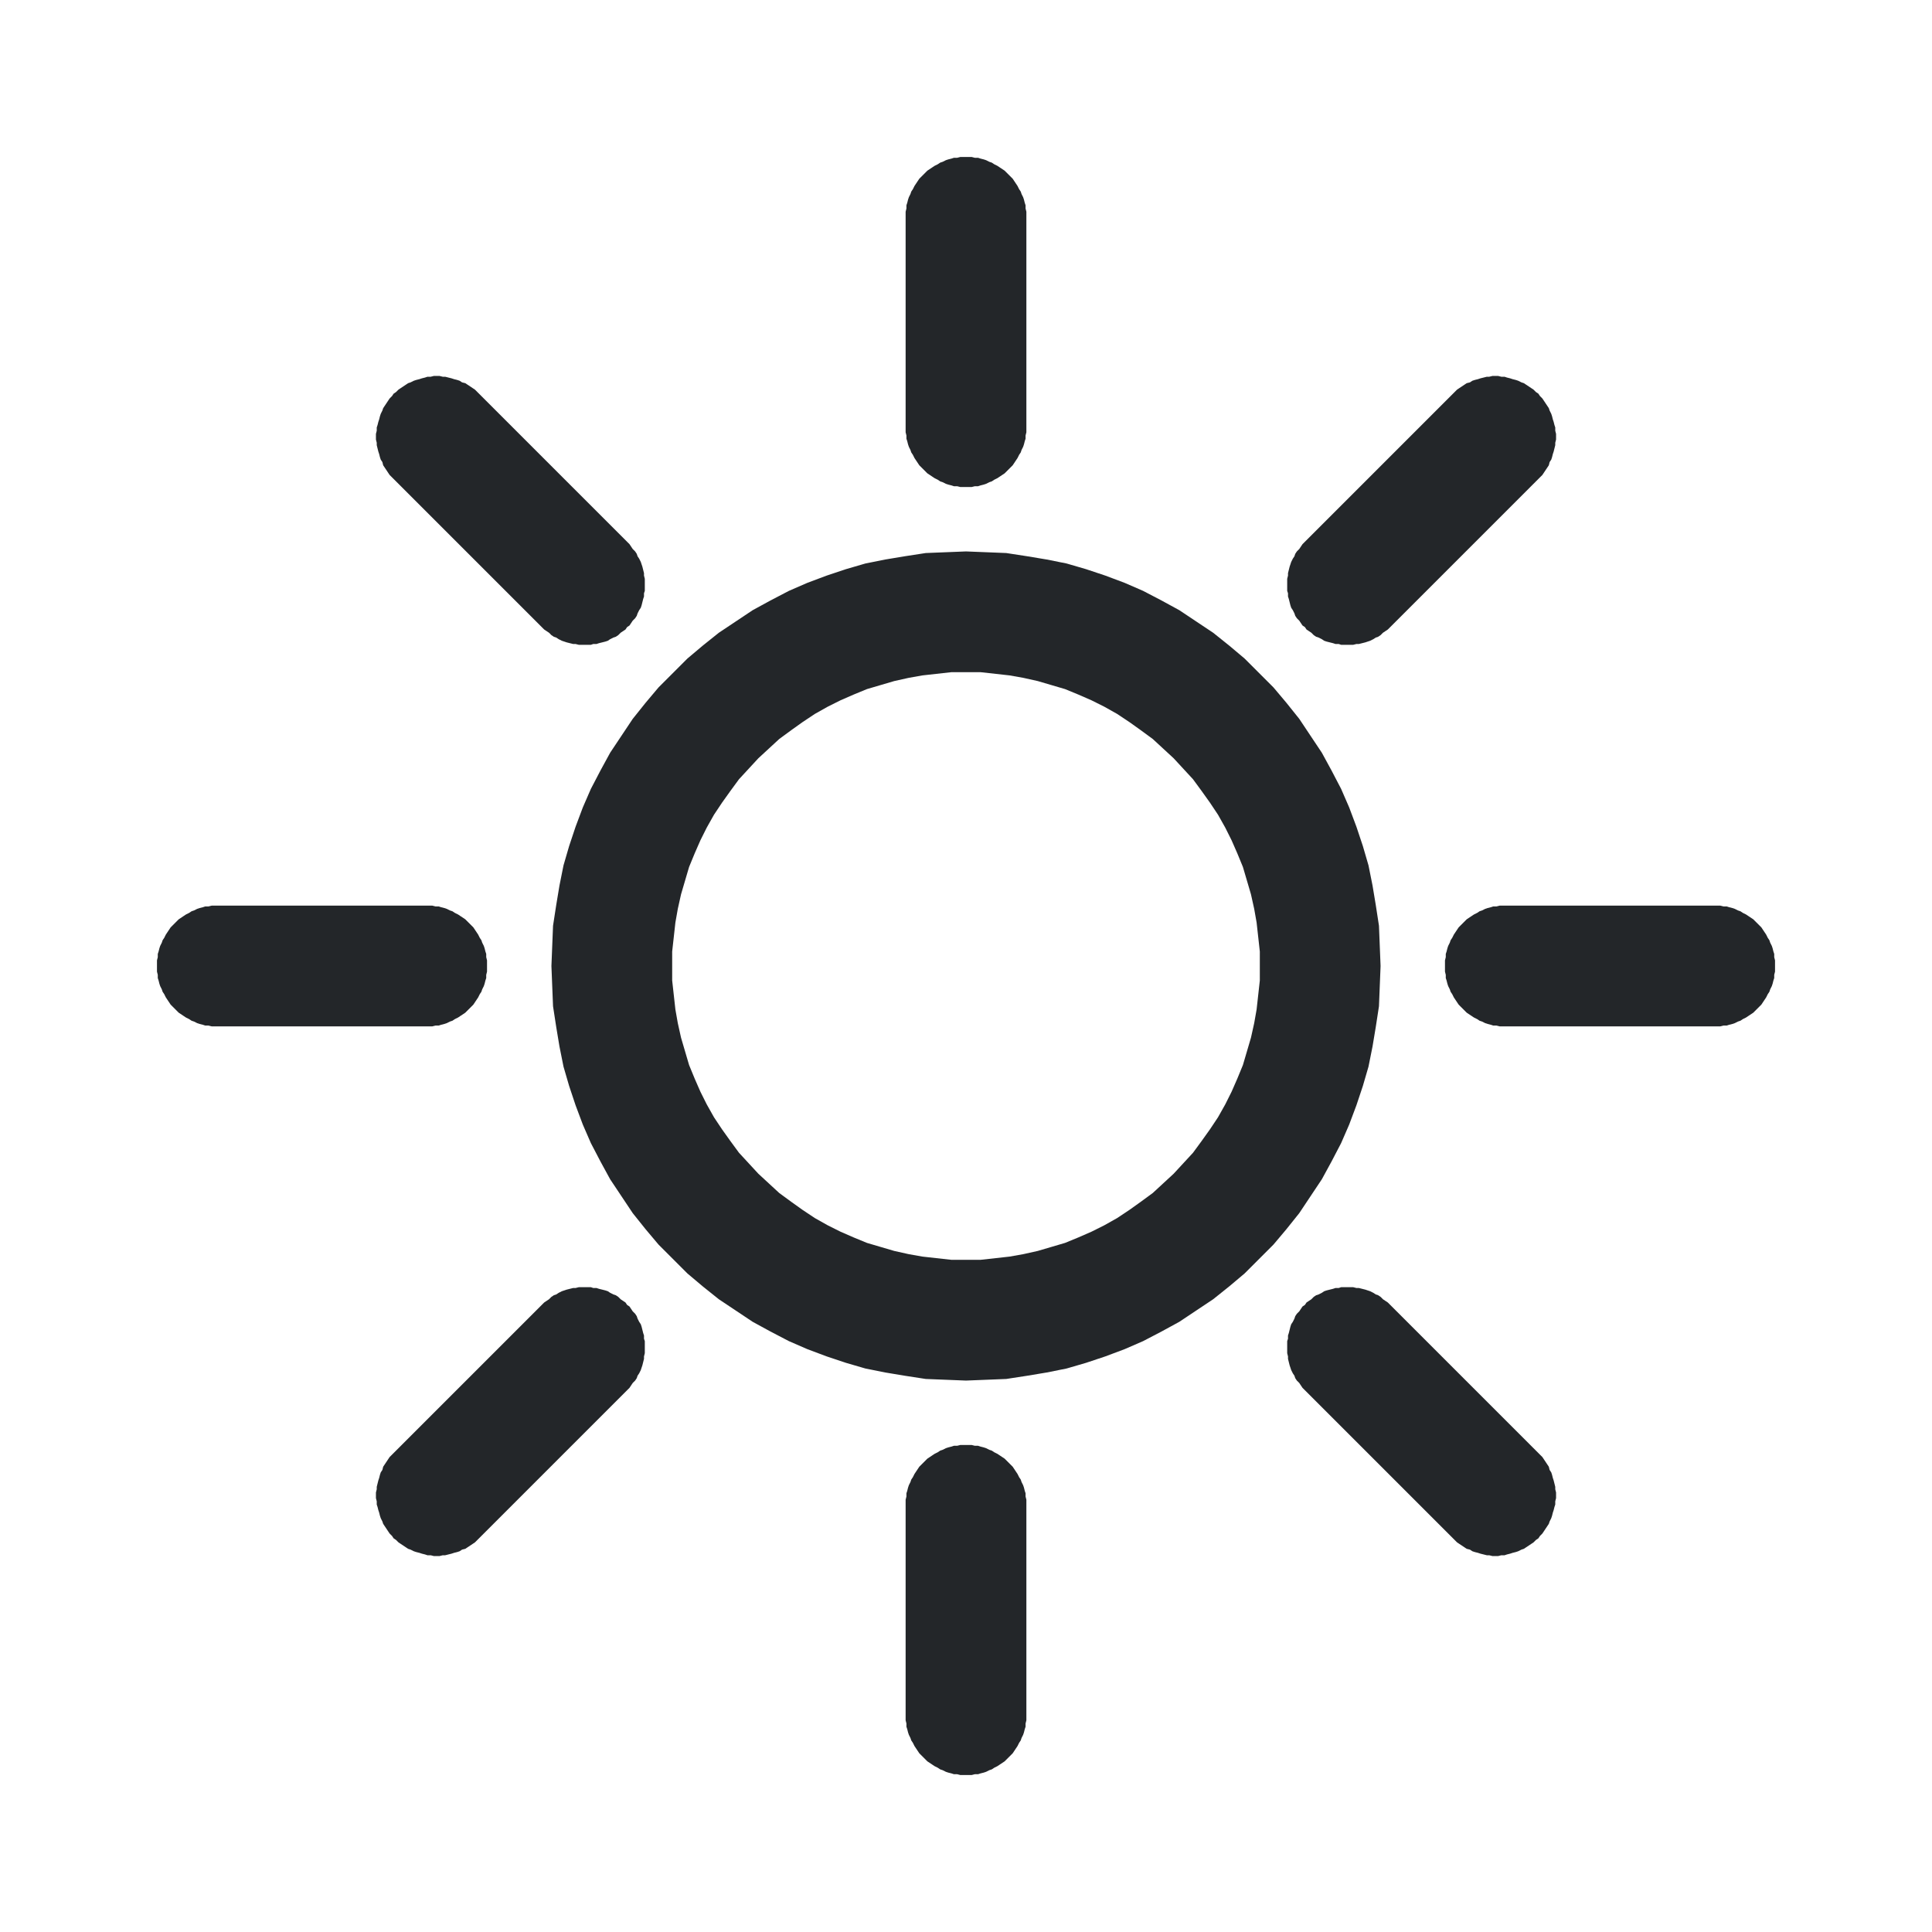
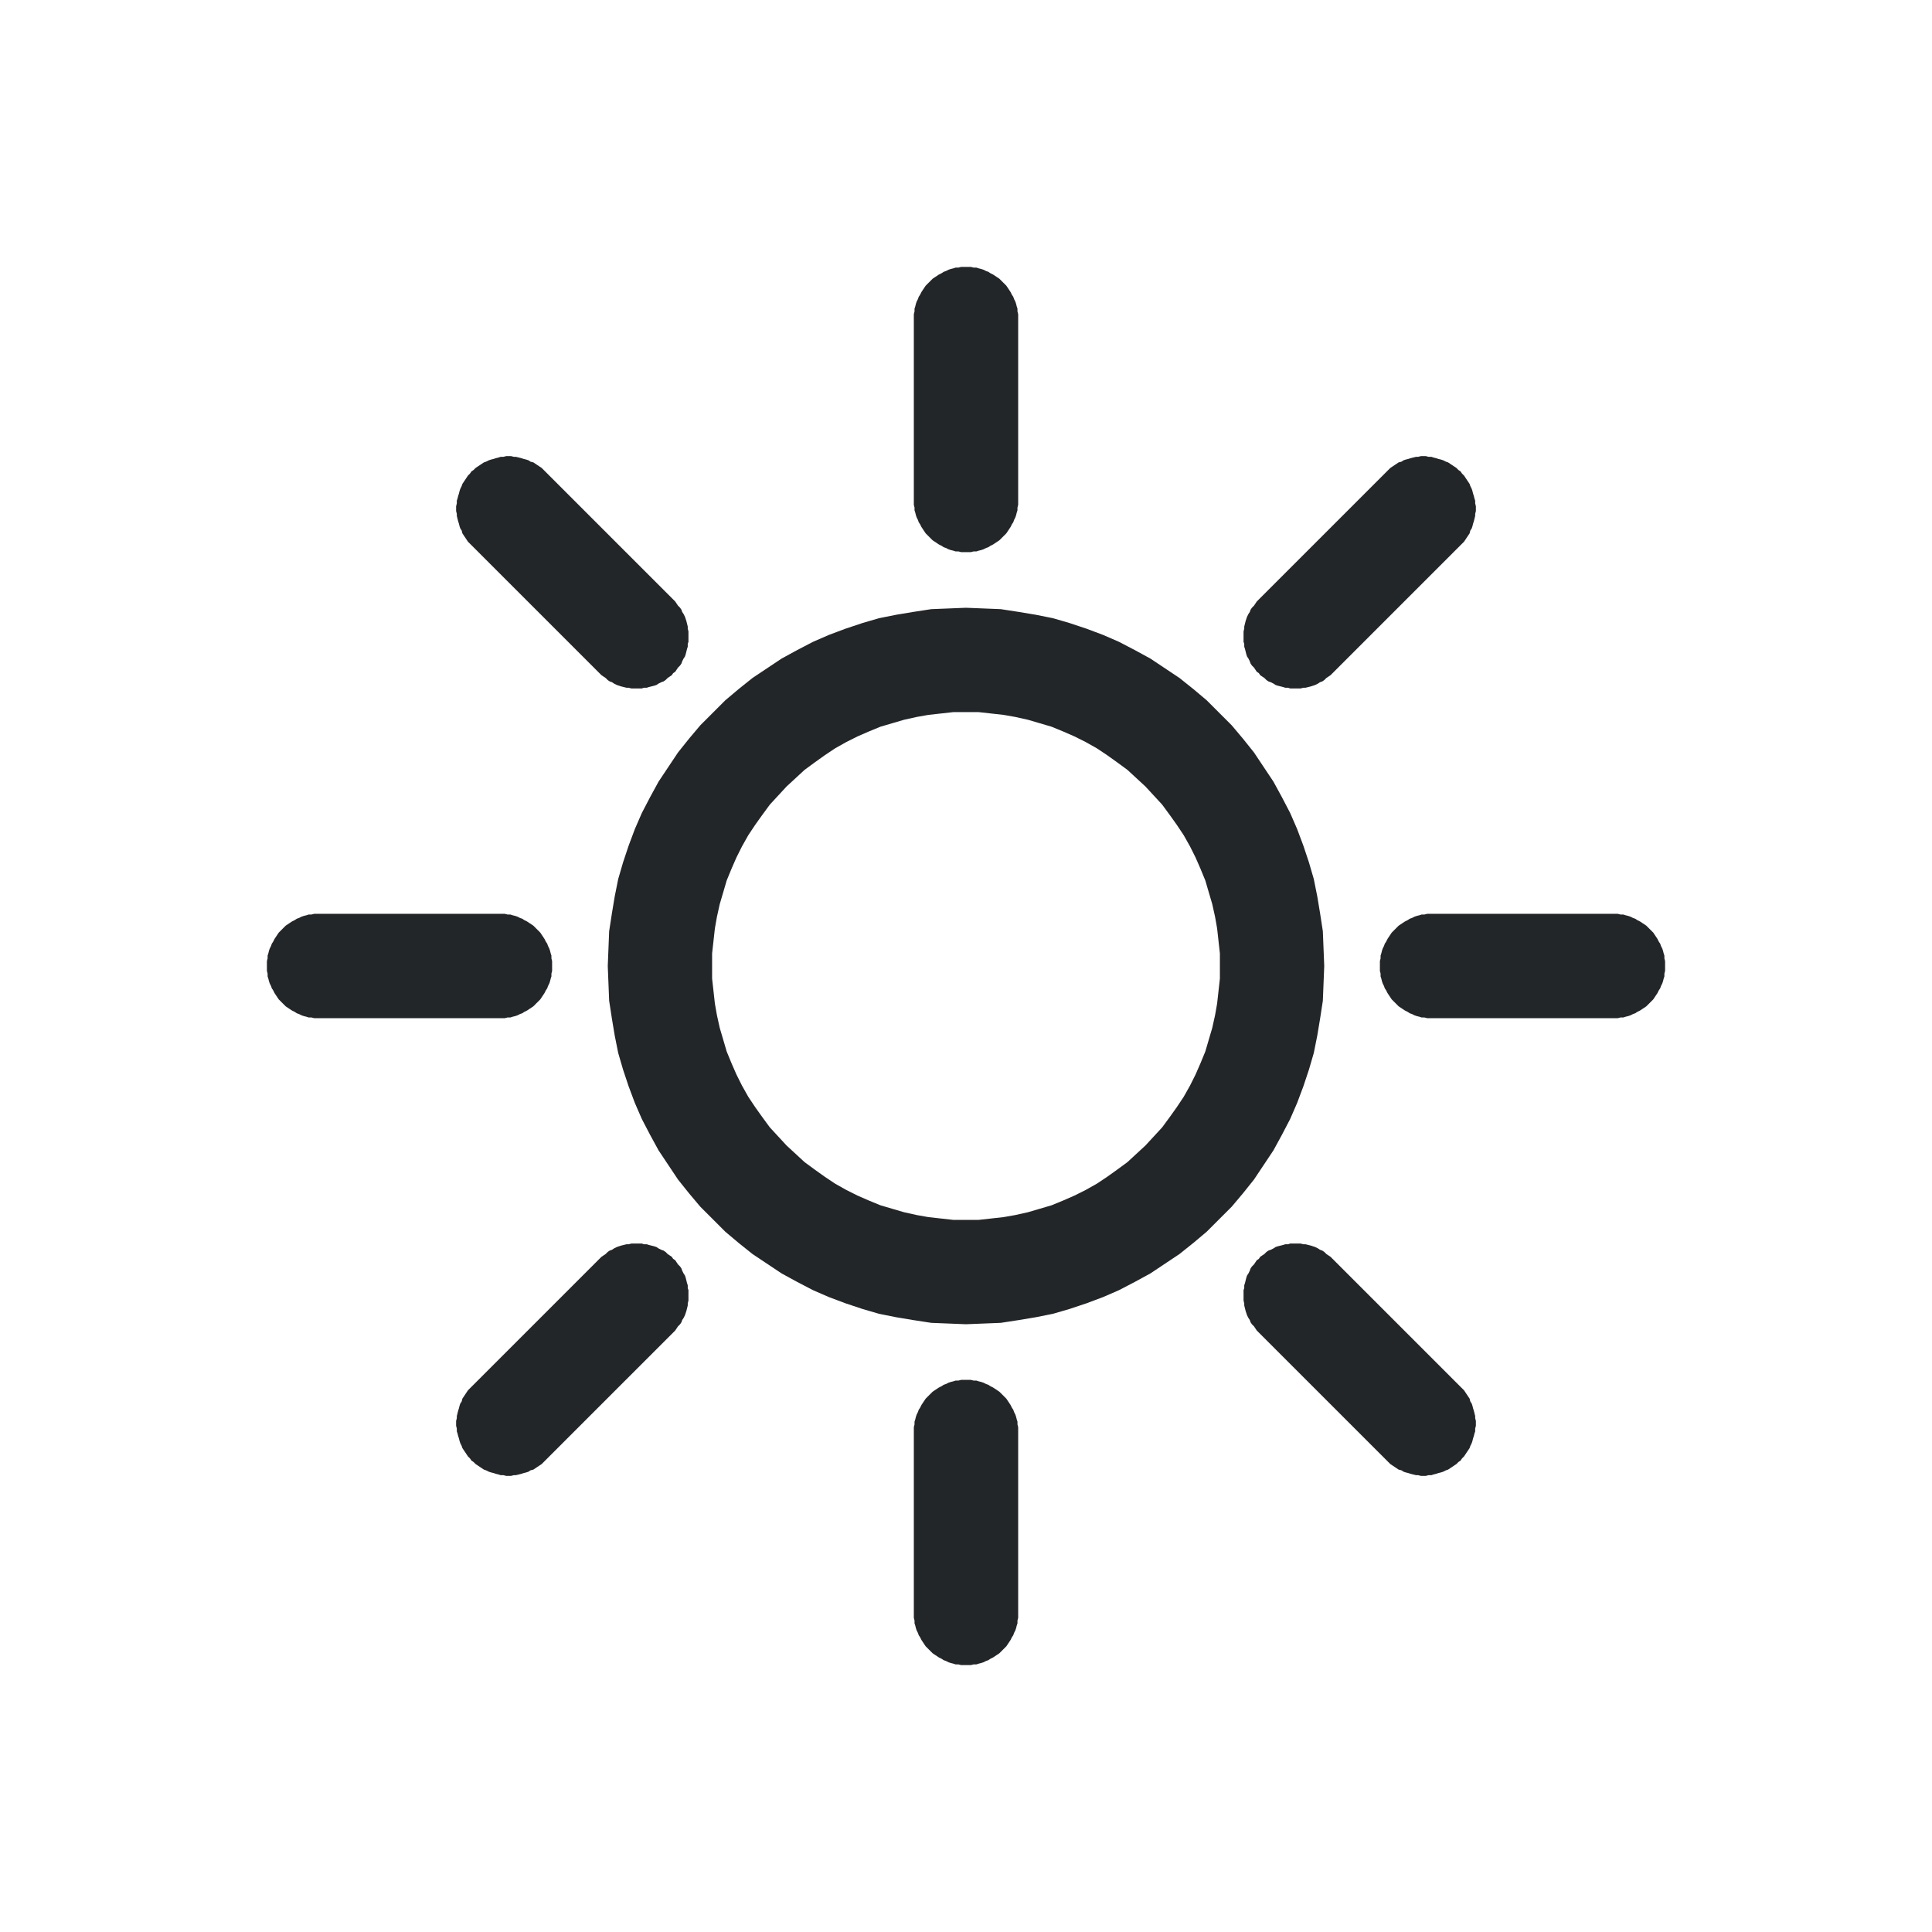
- <svg xmlns="http://www.w3.org/2000/svg" width="24" height="24" viewBox="0 0 24 24">
+ <svg xmlns="http://www.w3.org/2000/svg" width="22" height="22" viewBox="0 0 22 22">
  <defs>
    <style type="text/css" id="current-color-scheme">.ColorScheme-Text { color:#232629; }</style>
  </defs>
-   <path class="ColorScheme-Text" fill="currentColor" fill-rule="evenodd" d="M12.74 2.59L12.74 2.55L12.73 2.52L12.72 2.48L12.71 2.45L12.69 2.41L12.68 2.38L12.66 2.35L12.64 2.31L12.62 2.28L12.60 2.25L12.58 2.22L12.56 2.20L12.53 2.17L12.50 2.14L12.48 2.12L12.45 2.10L12.42 2.08L12.39 2.06L12.35 2.04L12.32 2.02L12.29 2.01L12.25 1.99L12.22 1.98L12.18 1.97L12.15 1.96L12.11 1.96L12.07 1.95L12.04 1.95L12.00 1.95L11.96 1.95L11.93 1.95L11.89 1.96L11.85 1.96L11.82 1.97L11.78 1.98L11.75 1.99L11.71 2.01L11.68 2.02L11.65 2.04L11.61 2.06L11.58 2.08L11.55 2.10L11.52 2.12L11.50 2.14L11.47 2.17L11.44 2.20L11.42 2.22L11.40 2.25L11.38 2.28L11.36 2.31L11.34 2.35L11.32 2.38L11.31 2.41L11.29 2.45L11.28 2.48L11.27 2.52L11.26 2.55L11.26 2.59L11.25 2.63L11.25 2.66L11.25 2.70L11.25 5.30L11.25 5.34L11.25 5.37L11.26 5.41L11.26 5.45L11.27 5.48L11.28 5.52L11.29 5.55L11.31 5.59L11.32 5.62L11.34 5.65L11.36 5.69L11.38 5.72L11.40 5.75L11.42 5.78L11.44 5.80L11.47 5.83L11.50 5.86L11.52 5.88L11.55 5.90L11.58 5.92L11.61 5.94L11.65 5.96L11.68 5.98L11.71 5.99L11.75 6.01L11.78 6.02L11.82 6.03L11.85 6.04L11.89 6.04L11.93 6.05L11.96 6.05L12.00 6.05L12.04 6.05L12.07 6.05L12.11 6.04L12.15 6.04L12.18 6.03L12.22 6.02L12.25 6.01L12.29 5.99L12.32 5.98L12.35 5.96L12.39 5.94L12.42 5.92L12.45 5.90L12.48 5.88L12.50 5.86L12.53 5.83L12.56 5.80L12.58 5.78L12.60 5.75L12.62 5.72L12.64 5.69L12.66 5.65L12.68 5.62L12.69 5.59L12.71 5.55L12.72 5.52L12.73 5.48L12.74 5.45L12.74 5.41L12.75 5.37L12.75 5.34L12.75 5.30L12.75 2.70L12.75 2.66L12.75 2.63ZM19.18 5.87L19.20 5.84L19.22 5.81L19.24 5.78L19.25 5.74L19.27 5.71L19.28 5.68L19.29 5.64L19.30 5.61L19.31 5.57L19.32 5.53L19.32 5.50L19.33 5.46L19.33 5.42L19.33 5.39L19.32 5.35L19.32 5.31L19.31 5.28L19.30 5.24L19.29 5.21L19.28 5.17L19.27 5.14L19.25 5.10L19.24 5.07L19.22 5.04L19.20 5.01L19.18 4.98L19.16 4.95L19.13 4.92L19.11 4.89L19.08 4.87L19.05 4.84L19.02 4.82L18.99 4.80L18.96 4.78L18.93 4.76L18.90 4.75L18.86 4.73L18.83 4.72L18.79 4.71L18.76 4.70L18.72 4.69L18.69 4.68L18.65 4.68L18.61 4.67L18.58 4.67L18.54 4.67L18.50 4.68L18.47 4.68L18.43 4.69L18.39 4.70L18.36 4.71L18.32 4.72L18.29 4.73L18.26 4.75L18.22 4.76L18.19 4.78L18.16 4.80L18.13 4.82L18.10 4.84L18.07 4.87L18.05 4.89L16.21 6.73L16.18 6.76L16.16 6.79L16.14 6.82L16.11 6.85L16.09 6.88L16.08 6.91L16.06 6.94L16.04 6.98L16.03 7.01L16.02 7.04L16.01 7.08L16.00 7.12L16.00 7.15L15.99 7.19L15.99 7.23L15.99 7.26L15.99 7.30L15.99 7.34L16.00 7.37L16.00 7.41L16.01 7.44L16.02 7.48L16.03 7.52L16.04 7.55L16.06 7.58L16.08 7.62L16.09 7.65L16.11 7.68L16.14 7.71L16.16 7.74L16.18 7.77L16.21 7.79L16.23 7.82L16.26 7.84L16.29 7.86L16.32 7.89L16.35 7.91L16.38 7.92L16.42 7.94L16.45 7.96L16.48 7.97L16.52 7.98L16.56 7.99L16.59 8.00L16.63 8.00L16.66 8.01L16.70 8.01L16.74 8.01L16.77 8.01L16.81 8.01L16.85 8.00L16.88 8.00L16.92 7.99L16.96 7.98L16.99 7.97L17.02 7.96L17.06 7.94L17.09 7.92L17.12 7.91L17.15 7.89L17.18 7.86L17.21 7.84L17.24 7.82L17.27 7.79L19.11 5.95L19.13 5.93L19.16 5.90ZM5.87 4.82L5.84 4.80L5.81 4.78L5.78 4.76L5.74 4.75L5.71 4.73L5.68 4.72L5.64 4.71L5.61 4.70L5.57 4.69L5.53 4.68L5.50 4.68L5.46 4.67L5.42 4.67L5.39 4.67L5.35 4.68L5.31 4.68L5.28 4.69L5.24 4.70L5.21 4.71L5.17 4.72L5.14 4.73L5.10 4.75L5.07 4.76L5.04 4.78L5.01 4.80L4.98 4.82L4.95 4.84L4.92 4.87L4.89 4.89L4.87 4.92L4.84 4.95L4.82 4.98L4.80 5.01L4.78 5.04L4.76 5.07L4.75 5.10L4.73 5.14L4.72 5.17L4.71 5.21L4.70 5.24L4.69 5.28L4.68 5.31L4.68 5.35L4.67 5.39L4.67 5.42L4.67 5.46L4.68 5.50L4.68 5.53L4.69 5.57L4.70 5.61L4.71 5.64L4.72 5.68L4.73 5.71L4.75 5.74L4.76 5.78L4.78 5.81L4.80 5.84L4.82 5.87L4.84 5.90L4.87 5.93L4.89 5.95L6.73 7.79L6.76 7.82L6.79 7.84L6.82 7.86L6.85 7.89L6.88 7.91L6.91 7.92L6.94 7.94L6.98 7.96L7.01 7.97L7.04 7.98L7.08 7.99L7.12 8.00L7.15 8.00L7.19 8.01L7.23 8.01L7.26 8.01L7.30 8.01L7.34 8.01L7.37 8.00L7.41 8.00L7.44 7.99L7.48 7.98L7.52 7.97L7.55 7.96L7.58 7.94L7.62 7.92L7.65 7.91L7.68 7.89L7.71 7.86L7.74 7.84L7.77 7.82L7.79 7.79L7.82 7.77L7.84 7.74L7.86 7.71L7.89 7.68L7.91 7.65L7.92 7.62L7.94 7.58L7.96 7.55L7.97 7.52L7.98 7.48L7.99 7.44L8.00 7.41L8.00 7.37L8.01 7.34L8.01 7.30L8.01 7.26L8.01 7.23L8.01 7.19L8.00 7.15L8.00 7.12L7.99 7.08L7.98 7.04L7.97 7.01L7.96 6.98L7.94 6.94L7.92 6.91L7.91 6.88L7.89 6.85L7.86 6.82L7.84 6.79L7.82 6.76L7.79 6.73L5.95 4.89L5.93 4.87L5.90 4.84ZM2.59 11.26L2.55 11.26L2.52 11.27L2.48 11.28L2.45 11.29L2.41 11.31L2.38 11.32L2.35 11.34L2.31 11.36L2.28 11.38L2.25 11.40L2.22 11.42L2.20 11.44L2.17 11.47L2.14 11.50L2.12 11.52L2.10 11.55L2.08 11.58L2.06 11.61L2.04 11.65L2.02 11.68L2.01 11.71L1.99 11.75L1.98 11.78L1.97 11.82L1.96 11.85L1.96 11.89L1.95 11.93L1.95 11.96L1.95 12.00L1.95 12.04L1.95 12.07L1.96 12.11L1.96 12.15L1.97 12.18L1.98 12.22L1.99 12.25L2.01 12.29L2.02 12.32L2.04 12.35L2.06 12.39L2.08 12.42L2.10 12.45L2.12 12.48L2.14 12.50L2.17 12.53L2.20 12.56L2.22 12.58L2.25 12.60L2.28 12.62L2.31 12.64L2.35 12.66L2.38 12.68L2.41 12.69L2.45 12.71L2.48 12.72L2.52 12.73L2.55 12.74L2.59 12.74L2.63 12.75L2.66 12.75L2.70 12.75L5.30 12.75L5.34 12.75L5.37 12.75L5.41 12.74L5.45 12.74L5.48 12.73L5.52 12.72L5.55 12.71L5.59 12.69L5.62 12.68L5.65 12.66L5.69 12.64L5.72 12.62L5.75 12.60L5.78 12.58L5.80 12.56L5.83 12.53L5.86 12.50L5.88 12.48L5.90 12.45L5.92 12.42L5.94 12.39L5.96 12.35L5.98 12.32L5.99 12.29L6.01 12.25L6.02 12.22L6.03 12.18L6.04 12.15L6.04 12.11L6.05 12.07L6.05 12.04L6.05 12.00L6.05 11.96L6.05 11.93L6.04 11.89L6.04 11.85L6.03 11.82L6.02 11.78L6.01 11.75L5.99 11.71L5.98 11.68L5.96 11.65L5.94 11.61L5.92 11.58L5.90 11.55L5.88 11.52L5.86 11.50L5.83 11.47L5.80 11.44L5.78 11.42L5.75 11.40L5.72 11.38L5.69 11.36L5.65 11.34L5.62 11.32L5.59 11.31L5.55 11.29L5.52 11.28L5.48 11.27L5.45 11.26L5.41 11.26L5.37 11.25L5.34 11.25L5.30 11.25L2.70 11.25L2.66 11.25L2.63 11.25ZM17.05 11.00L17.00 10.75L16.93 10.51L16.85 10.27L16.76 10.03L16.66 9.80L16.54 9.57L16.42 9.35L16.28 9.14L16.14 8.93L15.98 8.73L15.82 8.54L15.64 8.36L15.46 8.18L15.27 8.02L15.07 7.86L14.86 7.72L14.65 7.58L14.43 7.46L14.20 7.34L13.97 7.24L13.73 7.15L13.49 7.07L13.25 7.00L13.00 6.95L12.76 6.91L12.50 6.87L12.25 6.86L12.00 6.85L11.75 6.86L11.50 6.87L11.24 6.91L11.00 6.95L10.75 7.00L10.51 7.07L10.27 7.15L10.03 7.24L9.80 7.34L9.57 7.46L9.35 7.58L9.14 7.72L8.93 7.86L8.73 8.02L8.54 8.18L8.36 8.36L8.18 8.54L8.02 8.73L7.86 8.93L7.72 9.14L7.58 9.35L7.46 9.57L7.34 9.80L7.24 10.03L7.15 10.27L7.07 10.51L7.00 10.75L6.95 11.00L6.91 11.24L6.87 11.50L6.86 11.75L6.85 12.00L6.86 12.25L6.87 12.50L6.91 12.76L6.95 13.00L7.00 13.25L7.07 13.49L7.15 13.73L7.24 13.97L7.34 14.20L7.46 14.43L7.58 14.65L7.72 14.86L7.86 15.07L8.02 15.27L8.18 15.46L8.36 15.64L8.54 15.82L8.73 15.98L8.93 16.14L9.14 16.28L9.35 16.42L9.57 16.54L9.80 16.66L10.03 16.76L10.27 16.85L10.51 16.93L10.75 17.00L11.00 17.05L11.24 17.09L11.50 17.13L11.75 17.14L12.00 17.15L12.25 17.14L12.50 17.13L12.76 17.09L13.00 17.05L13.25 17.00L13.49 16.93L13.73 16.85L13.97 16.76L14.20 16.66L14.43 16.54L14.65 16.42L14.86 16.28L15.07 16.14L15.27 15.98L15.46 15.82L15.64 15.64L15.82 15.46L15.98 15.27L16.14 15.07L16.28 14.86L16.42 14.65L16.54 14.43L16.66 14.20L16.76 13.97L16.85 13.73L16.93 13.49L17.00 13.25L17.05 13.00L17.09 12.76L17.13 12.50L17.14 12.25L17.15 12.00L17.14 11.75L17.13 11.50L17.09 11.24ZM15.58 12.71L15.54 12.89L15.49 13.06L15.44 13.23L15.37 13.40L15.30 13.56L15.22 13.72L15.13 13.88L15.03 14.03L14.93 14.17L14.82 14.32L14.70 14.45L14.58 14.58L14.45 14.70L14.32 14.82L14.17 14.93L14.03 15.03L13.88 15.13L13.72 15.22L13.56 15.30L13.40 15.37L13.23 15.44L13.06 15.49L12.89 15.54L12.71 15.58L12.54 15.61L12.36 15.63L12.18 15.65L12.00 15.65L11.82 15.65L11.64 15.63L11.46 15.61L11.29 15.58L11.11 15.54L10.94 15.49L10.77 15.44L10.60 15.37L10.44 15.30L10.28 15.22L10.12 15.13L9.97 15.03L9.83 14.93L9.68 14.82L9.55 14.70L9.42 14.58L9.30 14.45L9.18 14.32L9.07 14.17L8.97 14.03L8.87 13.88L8.78 13.72L8.70 13.56L8.63 13.40L8.56 13.23L8.51 13.06L8.46 12.89L8.42 12.71L8.39 12.54L8.37 12.36L8.35 12.18L8.35 12.00L8.35 11.82L8.37 11.64L8.39 11.46L8.42 11.29L8.46 11.11L8.51 10.94L8.56 10.77L8.63 10.60L8.70 10.44L8.78 10.28L8.87 10.12L8.97 9.97L9.07 9.83L9.18 9.68L9.30 9.55L9.42 9.42L9.55 9.30L9.68 9.18L9.83 9.07L9.97 8.97L10.12 8.87L10.28 8.78L10.44 8.70L10.60 8.63L10.77 8.56L10.94 8.51L11.11 8.46L11.29 8.42L11.46 8.39L11.64 8.37L11.82 8.35L12.00 8.35L12.18 8.35L12.36 8.37L12.54 8.39L12.71 8.42L12.89 8.46L13.06 8.51L13.23 8.56L13.40 8.63L13.56 8.70L13.72 8.78L13.88 8.87L14.03 8.97L14.17 9.07L14.32 9.18L14.45 9.30L14.58 9.42L14.70 9.55L14.82 9.68L14.93 9.83L15.03 9.97L15.13 10.12L15.22 10.28L15.30 10.44L15.37 10.60L15.44 10.77L15.49 10.94L15.54 11.11L15.58 11.29L15.61 11.46L15.63 11.64L15.65 11.82L15.65 12.00L15.65 12.18L15.63 12.36L15.61 12.54ZM21.41 12.74L21.45 12.74L21.48 12.73L21.52 12.72L21.55 12.71L21.59 12.69L21.62 12.68L21.65 12.66L21.69 12.64L21.72 12.62L21.75 12.60L21.78 12.58L21.80 12.56L21.83 12.53L21.86 12.50L21.88 12.48L21.90 12.45L21.92 12.42L21.94 12.39L21.96 12.35L21.98 12.32L21.99 12.29L22.01 12.25L22.02 12.22L22.03 12.18L22.04 12.15L22.04 12.11L22.05 12.07L22.05 12.04L22.05 12.00L22.05 11.96L22.05 11.93L22.04 11.89L22.04 11.85L22.03 11.82L22.02 11.78L22.01 11.75L21.99 11.71L21.98 11.68L21.96 11.65L21.94 11.61L21.92 11.58L21.90 11.55L21.88 11.52L21.86 11.50L21.83 11.47L21.80 11.44L21.78 11.42L21.75 11.40L21.72 11.38L21.69 11.36L21.65 11.34L21.62 11.32L21.59 11.31L21.55 11.29L21.52 11.28L21.48 11.27L21.45 11.26L21.41 11.26L21.37 11.25L21.34 11.25L21.30 11.25L18.70 11.25L18.66 11.25L18.63 11.25L18.59 11.26L18.55 11.26L18.52 11.27L18.48 11.28L18.45 11.29L18.41 11.31L18.38 11.32L18.35 11.34L18.31 11.36L18.28 11.38L18.25 11.40L18.22 11.42L18.20 11.44L18.17 11.47L18.14 11.50L18.12 11.52L18.10 11.55L18.08 11.58L18.06 11.61L18.04 11.65L18.02 11.68L18.01 11.71L17.99 11.75L17.98 11.78L17.97 11.82L17.96 11.85L17.96 11.89L17.95 11.93L17.95 11.96L17.95 12.00L17.95 12.04L17.95 12.07L17.96 12.11L17.96 12.15L17.97 12.18L17.98 12.22L17.99 12.25L18.01 12.29L18.02 12.32L18.04 12.35L18.06 12.39L18.08 12.42L18.10 12.45L18.12 12.48L18.14 12.50L18.17 12.53L18.20 12.56L18.22 12.58L18.25 12.60L18.28 12.62L18.31 12.64L18.35 12.66L18.38 12.68L18.41 12.69L18.45 12.71L18.48 12.72L18.52 12.73L18.55 12.74L18.59 12.74L18.63 12.75L18.66 12.75L18.70 12.75L21.30 12.75L21.34 12.75L21.37 12.75ZM4.82 18.13L4.80 18.16L4.78 18.19L4.76 18.22L4.75 18.26L4.73 18.29L4.72 18.32L4.71 18.36L4.70 18.39L4.69 18.43L4.68 18.47L4.68 18.50L4.67 18.54L4.67 18.58L4.67 18.61L4.68 18.65L4.68 18.69L4.69 18.72L4.70 18.76L4.71 18.79L4.72 18.83L4.73 18.86L4.75 18.90L4.76 18.93L4.78 18.96L4.80 18.99L4.82 19.02L4.84 19.05L4.87 19.08L4.89 19.11L4.92 19.13L4.95 19.16L4.98 19.18L5.01 19.20L5.04 19.22L5.07 19.24L5.10 19.25L5.14 19.27L5.17 19.28L5.21 19.29L5.24 19.30L5.28 19.31L5.31 19.32L5.35 19.32L5.39 19.33L5.42 19.33L5.46 19.33L5.50 19.32L5.53 19.32L5.57 19.31L5.61 19.30L5.64 19.29L5.68 19.28L5.71 19.27L5.74 19.25L5.78 19.24L5.81 19.22L5.84 19.20L5.87 19.18L5.90 19.16L5.93 19.13L5.95 19.11L7.79 17.27L7.82 17.24L7.84 17.21L7.86 17.18L7.89 17.15L7.91 17.12L7.92 17.09L7.94 17.06L7.96 17.02L7.97 16.99L7.98 16.96L7.99 16.92L8.00 16.88L8.00 16.85L8.01 16.81L8.01 16.77L8.01 16.74L8.01 16.70L8.01 16.66L8.00 16.63L8.00 16.59L7.99 16.56L7.98 16.52L7.97 16.48L7.96 16.45L7.94 16.42L7.92 16.38L7.91 16.35L7.89 16.32L7.86 16.29L7.84 16.26L7.82 16.23L7.79 16.21L7.77 16.18L7.74 16.16L7.71 16.14L7.68 16.11L7.65 16.09L7.62 16.08L7.58 16.06L7.55 16.04L7.52 16.03L7.48 16.02L7.44 16.01L7.41 16.00L7.37 16.00L7.34 15.99L7.30 15.99L7.26 15.99L7.23 15.99L7.19 15.99L7.15 16.00L7.12 16.00L7.08 16.01L7.04 16.02L7.01 16.03L6.98 16.04L6.94 16.06L6.91 16.08L6.88 16.09L6.85 16.11L6.82 16.14L6.79 16.16L6.76 16.18L6.73 16.21L4.89 18.05L4.87 18.07L4.84 18.10ZM18.16 19.20L18.19 19.22L18.22 19.24L18.26 19.25L18.29 19.27L18.32 19.28L18.36 19.29L18.39 19.30L18.43 19.31L18.47 19.32L18.50 19.32L18.54 19.33L18.58 19.33L18.61 19.33L18.65 19.32L18.69 19.32L18.72 19.31L18.76 19.30L18.79 19.29L18.83 19.28L18.86 19.27L18.90 19.25L18.93 19.24L18.96 19.22L18.99 19.20L19.02 19.18L19.05 19.16L19.08 19.13L19.11 19.11L19.13 19.08L19.16 19.05L19.18 19.02L19.20 18.99L19.22 18.96L19.24 18.93L19.25 18.90L19.27 18.86L19.28 18.83L19.29 18.79L19.30 18.76L19.31 18.72L19.32 18.69L19.32 18.65L19.33 18.61L19.33 18.58L19.33 18.54L19.32 18.50L19.32 18.47L19.31 18.43L19.30 18.39L19.29 18.36L19.28 18.32L19.27 18.29L19.25 18.26L19.24 18.22L19.22 18.19L19.20 18.16L19.18 18.13L19.16 18.10L19.13 18.07L19.11 18.05L17.27 16.21L17.24 16.18L17.21 16.16L17.18 16.14L17.15 16.11L17.12 16.09L17.09 16.08L17.06 16.06L17.02 16.04L16.99 16.03L16.96 16.02L16.92 16.01L16.88 16.00L16.85 16.00L16.81 15.99L16.77 15.99L16.74 15.99L16.70 15.99L16.66 15.99L16.63 16.00L16.59 16.00L16.56 16.01L16.52 16.02L16.48 16.03L16.45 16.04L16.42 16.06L16.38 16.08L16.35 16.09L16.32 16.11L16.29 16.14L16.26 16.16L16.23 16.18L16.21 16.21L16.18 16.23L16.16 16.26L16.14 16.29L16.11 16.32L16.09 16.35L16.08 16.38L16.06 16.42L16.04 16.45L16.03 16.48L16.02 16.52L16.01 16.56L16.00 16.59L16.00 16.63L15.99 16.66L15.99 16.70L15.99 16.74L15.99 16.77L15.99 16.81L16.00 16.85L16.00 16.88L16.01 16.92L16.02 16.96L16.03 16.99L16.04 17.02L16.06 17.06L16.08 17.09L16.09 17.12L16.11 17.15L16.14 17.18L16.16 17.21L16.18 17.24L16.21 17.27L18.05 19.11L18.07 19.13L18.10 19.16L18.13 19.18ZM11.26 21.45L11.27 21.48L11.28 21.52L11.29 21.55L11.31 21.59L11.32 21.62L11.34 21.65L11.36 21.69L11.38 21.72L11.40 21.75L11.42 21.78L11.44 21.80L11.47 21.83L11.50 21.86L11.52 21.88L11.55 21.90L11.58 21.92L11.61 21.94L11.65 21.96L11.68 21.98L11.71 21.99L11.75 22.01L11.78 22.02L11.82 22.03L11.85 22.04L11.89 22.04L11.93 22.05L11.96 22.05L12.00 22.05L12.04 22.05L12.07 22.05L12.11 22.04L12.15 22.04L12.18 22.03L12.22 22.02L12.25 22.01L12.29 21.99L12.32 21.98L12.35 21.96L12.39 21.94L12.42 21.92L12.45 21.90L12.48 21.88L12.50 21.86L12.53 21.83L12.56 21.80L12.58 21.78L12.60 21.75L12.62 21.72L12.64 21.69L12.66 21.65L12.68 21.62L12.69 21.59L12.71 21.55L12.72 21.52L12.73 21.48L12.74 21.45L12.74 21.41L12.75 21.37L12.75 21.34L12.75 21.30L12.75 18.70L12.75 18.66L12.75 18.63L12.74 18.59L12.74 18.55L12.73 18.52L12.72 18.48L12.71 18.45L12.69 18.41L12.68 18.38L12.66 18.35L12.64 18.31L12.62 18.28L12.60 18.25L12.58 18.22L12.56 18.20L12.53 18.17L12.50 18.14L12.48 18.12L12.45 18.10L12.42 18.08L12.39 18.06L12.35 18.04L12.32 18.02L12.29 18.01L12.25 17.99L12.22 17.98L12.18 17.97L12.15 17.96L12.11 17.96L12.07 17.95L12.04 17.95L12.00 17.95L11.96 17.95L11.93 17.95L11.89 17.96L11.85 17.96L11.82 17.97L11.78 17.98L11.75 17.99L11.71 18.01L11.68 18.02L11.65 18.04L11.61 18.06L11.58 18.08L11.55 18.10L11.52 18.12L11.50 18.14L11.47 18.17L11.44 18.20L11.42 18.22L11.40 18.25L11.38 18.28L11.36 18.31L11.34 18.35L11.32 18.38L11.31 18.41L11.29 18.45L11.28 18.48L11.27 18.52L11.26 18.55L11.26 18.59L11.25 18.63L11.25 18.66L11.25 18.70L11.25 21.30L11.25 21.34L11.25 21.37L11.26 21.41Z" />
+   <path transform="translate(11 11) scale(0.7921) translate(-12.000 -12.000)" class="ColorScheme-Text" fill="currentColor" fill-rule="evenodd" d="M12.74 2.59L12.74 2.55L12.73 2.52L12.72 2.48L12.71 2.45L12.69 2.41L12.68 2.38L12.66 2.35L12.64 2.31L12.62 2.28L12.60 2.25L12.58 2.22L12.56 2.20L12.53 2.17L12.50 2.14L12.48 2.12L12.45 2.10L12.42 2.08L12.39 2.06L12.35 2.04L12.32 2.02L12.29 2.01L12.25 1.99L12.22 1.98L12.18 1.97L12.15 1.96L12.11 1.96L12.07 1.95L12.04 1.95L12.00 1.95L11.96 1.95L11.93 1.95L11.89 1.96L11.85 1.96L11.82 1.97L11.78 1.98L11.75 1.99L11.71 2.01L11.68 2.02L11.65 2.04L11.61 2.06L11.58 2.08L11.55 2.10L11.52 2.12L11.50 2.14L11.47 2.17L11.44 2.20L11.42 2.22L11.40 2.25L11.38 2.28L11.36 2.31L11.34 2.35L11.32 2.38L11.31 2.41L11.29 2.45L11.28 2.48L11.27 2.52L11.26 2.55L11.26 2.59L11.25 2.63L11.25 2.66L11.25 2.70L11.25 5.30L11.25 5.34L11.25 5.37L11.26 5.41L11.26 5.45L11.27 5.48L11.28 5.52L11.29 5.55L11.31 5.59L11.32 5.62L11.34 5.65L11.36 5.69L11.38 5.72L11.40 5.75L11.42 5.78L11.44 5.80L11.47 5.83L11.50 5.86L11.52 5.88L11.55 5.90L11.58 5.92L11.61 5.94L11.65 5.96L11.68 5.98L11.71 5.99L11.75 6.01L11.78 6.02L11.82 6.03L11.85 6.04L11.89 6.04L11.93 6.05L11.96 6.05L12.00 6.05L12.04 6.05L12.07 6.05L12.11 6.04L12.15 6.04L12.18 6.03L12.22 6.02L12.25 6.01L12.29 5.99L12.32 5.98L12.35 5.96L12.39 5.94L12.42 5.92L12.45 5.90L12.48 5.88L12.50 5.86L12.53 5.83L12.56 5.80L12.58 5.78L12.60 5.75L12.62 5.72L12.64 5.69L12.66 5.65L12.68 5.62L12.69 5.59L12.71 5.55L12.72 5.52L12.73 5.48L12.74 5.45L12.74 5.41L12.75 5.37L12.75 5.34L12.75 5.30L12.75 2.70L12.75 2.66L12.75 2.63ZM19.18 5.87L19.20 5.84L19.22 5.81L19.24 5.78L19.25 5.74L19.27 5.71L19.28 5.68L19.29 5.64L19.30 5.61L19.31 5.57L19.32 5.53L19.32 5.50L19.33 5.46L19.33 5.42L19.33 5.39L19.32 5.35L19.32 5.31L19.31 5.28L19.30 5.24L19.29 5.21L19.28 5.17L19.27 5.14L19.25 5.10L19.24 5.07L19.22 5.04L19.20 5.01L19.18 4.98L19.16 4.95L19.13 4.92L19.11 4.89L19.08 4.87L19.05 4.84L19.02 4.82L18.99 4.80L18.96 4.78L18.93 4.76L18.90 4.75L18.86 4.73L18.83 4.72L18.79 4.71L18.76 4.70L18.72 4.69L18.69 4.68L18.65 4.68L18.61 4.67L18.58 4.67L18.54 4.67L18.50 4.68L18.47 4.68L18.43 4.69L18.39 4.70L18.36 4.71L18.32 4.72L18.29 4.73L18.26 4.75L18.22 4.76L18.19 4.78L18.16 4.80L18.13 4.82L18.10 4.84L18.07 4.87L18.05 4.89L16.21 6.73L16.18 6.76L16.16 6.79L16.14 6.82L16.11 6.85L16.09 6.88L16.08 6.91L16.06 6.94L16.04 6.98L16.03 7.01L16.02 7.04L16.01 7.08L16.00 7.12L16.00 7.15L15.99 7.19L15.99 7.23L15.99 7.26L15.99 7.30L15.99 7.34L16.00 7.37L16.00 7.41L16.01 7.44L16.02 7.48L16.03 7.52L16.04 7.55L16.06 7.58L16.08 7.62L16.09 7.65L16.11 7.68L16.14 7.71L16.16 7.74L16.18 7.77L16.21 7.79L16.23 7.82L16.26 7.84L16.29 7.86L16.32 7.89L16.35 7.91L16.38 7.92L16.42 7.94L16.45 7.96L16.48 7.97L16.52 7.98L16.56 7.99L16.59 8.00L16.63 8.00L16.66 8.01L16.70 8.01L16.74 8.01L16.77 8.01L16.81 8.01L16.85 8.00L16.88 8.00L16.92 7.99L16.96 7.98L16.99 7.97L17.02 7.96L17.06 7.94L17.09 7.92L17.12 7.91L17.15 7.89L17.18 7.86L17.21 7.84L17.24 7.82L17.27 7.79L19.11 5.95L19.13 5.93L19.16 5.90ZM5.87 4.82L5.84 4.80L5.81 4.78L5.78 4.76L5.74 4.75L5.71 4.73L5.68 4.72L5.64 4.71L5.61 4.70L5.57 4.69L5.53 4.68L5.50 4.68L5.46 4.67L5.42 4.67L5.39 4.67L5.35 4.68L5.31 4.68L5.28 4.69L5.24 4.70L5.21 4.71L5.17 4.72L5.14 4.73L5.10 4.75L5.07 4.76L5.04 4.78L5.01 4.80L4.98 4.82L4.95 4.84L4.92 4.87L4.89 4.89L4.87 4.92L4.84 4.95L4.82 4.98L4.80 5.01L4.78 5.04L4.76 5.07L4.75 5.10L4.73 5.14L4.72 5.17L4.71 5.21L4.70 5.24L4.69 5.28L4.68 5.31L4.68 5.35L4.67 5.39L4.67 5.42L4.67 5.46L4.68 5.50L4.68 5.53L4.69 5.57L4.70 5.61L4.71 5.64L4.72 5.68L4.73 5.71L4.75 5.74L4.76 5.78L4.78 5.81L4.80 5.84L4.82 5.87L4.84 5.90L4.87 5.93L4.89 5.95L6.73 7.79L6.76 7.82L6.79 7.84L6.82 7.86L6.85 7.89L6.88 7.91L6.91 7.92L6.94 7.94L6.98 7.96L7.01 7.97L7.04 7.98L7.08 7.99L7.12 8.00L7.15 8.00L7.19 8.01L7.23 8.01L7.26 8.01L7.30 8.01L7.34 8.01L7.37 8.00L7.41 8.00L7.44 7.99L7.48 7.98L7.52 7.97L7.55 7.96L7.58 7.94L7.62 7.92L7.65 7.91L7.68 7.89L7.71 7.86L7.74 7.84L7.77 7.82L7.79 7.79L7.82 7.77L7.84 7.74L7.86 7.71L7.89 7.68L7.91 7.65L7.92 7.62L7.94 7.58L7.96 7.55L7.97 7.52L7.98 7.48L7.99 7.44L8.00 7.41L8.00 7.37L8.01 7.34L8.01 7.30L8.01 7.26L8.01 7.23L8.01 7.19L8.00 7.15L8.00 7.12L7.99 7.08L7.98 7.04L7.97 7.01L7.96 6.98L7.94 6.94L7.92 6.91L7.91 6.88L7.89 6.85L7.86 6.82L7.84 6.79L7.82 6.76L7.79 6.73L5.95 4.89L5.93 4.87L5.90 4.84ZM2.59 11.26L2.55 11.26L2.52 11.27L2.48 11.28L2.45 11.29L2.41 11.31L2.38 11.32L2.35 11.34L2.31 11.36L2.28 11.38L2.25 11.40L2.22 11.42L2.20 11.44L2.17 11.47L2.14 11.50L2.12 11.52L2.10 11.55L2.08 11.58L2.06 11.61L2.04 11.65L2.02 11.68L2.01 11.71L1.99 11.75L1.98 11.78L1.97 11.82L1.96 11.85L1.96 11.89L1.95 11.93L1.95 11.96L1.95 12.00L1.95 12.04L1.95 12.07L1.96 12.11L1.96 12.15L1.97 12.18L1.98 12.22L1.99 12.25L2.01 12.29L2.02 12.32L2.04 12.35L2.06 12.39L2.08 12.42L2.10 12.45L2.12 12.48L2.14 12.50L2.17 12.53L2.20 12.56L2.22 12.58L2.25 12.60L2.28 12.62L2.31 12.64L2.35 12.66L2.38 12.68L2.41 12.69L2.45 12.71L2.48 12.72L2.52 12.73L2.55 12.74L2.59 12.74L2.63 12.75L2.66 12.75L2.70 12.75L5.30 12.75L5.34 12.75L5.37 12.75L5.41 12.74L5.45 12.74L5.48 12.73L5.52 12.72L5.55 12.71L5.59 12.69L5.62 12.68L5.65 12.66L5.69 12.64L5.72 12.62L5.75 12.60L5.78 12.58L5.80 12.56L5.83 12.53L5.86 12.50L5.88 12.48L5.90 12.45L5.92 12.42L5.94 12.39L5.96 12.35L5.98 12.32L5.99 12.29L6.01 12.25L6.02 12.22L6.03 12.18L6.04 12.15L6.04 12.11L6.05 12.07L6.05 12.04L6.05 12.00L6.05 11.96L6.05 11.93L6.04 11.89L6.04 11.85L6.03 11.82L6.02 11.78L6.01 11.75L5.99 11.71L5.98 11.68L5.96 11.65L5.94 11.61L5.92 11.58L5.90 11.55L5.88 11.52L5.86 11.50L5.83 11.47L5.80 11.44L5.78 11.42L5.75 11.40L5.72 11.38L5.69 11.36L5.65 11.34L5.62 11.32L5.59 11.31L5.55 11.29L5.52 11.28L5.48 11.27L5.45 11.26L5.41 11.26L5.37 11.25L5.34 11.25L5.30 11.25L2.70 11.25L2.66 11.25L2.63 11.25ZM17.05 11.00L17.00 10.75L16.93 10.51L16.85 10.27L16.76 10.03L16.66 9.80L16.54 9.57L16.42 9.35L16.28 9.14L16.14 8.93L15.98 8.73L15.82 8.54L15.64 8.36L15.46 8.18L15.27 8.02L15.07 7.86L14.86 7.72L14.65 7.58L14.43 7.46L14.20 7.34L13.97 7.24L13.73 7.15L13.49 7.07L13.25 7.00L13.00 6.95L12.76 6.91L12.50 6.87L12.25 6.86L12.00 6.85L11.75 6.86L11.50 6.87L11.24 6.91L11.00 6.95L10.75 7.00L10.51 7.07L10.27 7.15L10.03 7.24L9.80 7.34L9.57 7.46L9.35 7.58L9.14 7.72L8.93 7.86L8.73 8.02L8.54 8.18L8.36 8.36L8.18 8.54L8.02 8.73L7.86 8.93L7.72 9.14L7.58 9.35L7.46 9.57L7.34 9.80L7.24 10.03L7.15 10.27L7.07 10.51L7.00 10.75L6.95 11.00L6.91 11.24L6.87 11.50L6.86 11.75L6.85 12.00L6.86 12.25L6.87 12.50L6.91 12.76L6.95 13.00L7.00 13.25L7.07 13.49L7.15 13.73L7.24 13.97L7.34 14.20L7.46 14.43L7.58 14.65L7.72 14.86L7.86 15.07L8.02 15.27L8.18 15.46L8.36 15.64L8.54 15.82L8.73 15.98L8.93 16.14L9.14 16.28L9.35 16.42L9.57 16.54L9.80 16.66L10.03 16.76L10.27 16.85L10.51 16.93L10.75 17.00L11.00 17.05L11.24 17.09L11.50 17.13L11.75 17.14L12.00 17.15L12.25 17.14L12.50 17.13L12.76 17.09L13.00 17.05L13.25 17.00L13.49 16.93L13.73 16.85L13.97 16.76L14.20 16.66L14.43 16.54L14.65 16.42L14.86 16.28L15.07 16.14L15.27 15.98L15.46 15.82L15.64 15.64L15.82 15.46L15.98 15.27L16.14 15.07L16.28 14.86L16.42 14.65L16.54 14.43L16.66 14.20L16.76 13.97L16.85 13.73L16.93 13.49L17.00 13.25L17.05 13.00L17.09 12.76L17.13 12.50L17.14 12.25L17.15 12.00L17.14 11.75L17.13 11.50L17.09 11.24ZM15.58 12.71L15.54 12.89L15.49 13.06L15.44 13.23L15.37 13.40L15.30 13.56L15.22 13.72L15.13 13.88L15.03 14.03L14.93 14.17L14.82 14.32L14.70 14.45L14.58 14.58L14.45 14.70L14.32 14.82L14.17 14.93L14.03 15.03L13.88 15.13L13.72 15.22L13.56 15.30L13.40 15.37L13.23 15.44L13.06 15.49L12.89 15.54L12.71 15.58L12.54 15.61L12.36 15.63L12.18 15.65L12.00 15.65L11.82 15.65L11.64 15.63L11.46 15.61L11.29 15.58L11.11 15.54L10.94 15.49L10.77 15.44L10.60 15.37L10.44 15.30L10.28 15.22L10.12 15.13L9.97 15.03L9.83 14.93L9.68 14.82L9.55 14.70L9.42 14.58L9.30 14.45L9.18 14.32L9.07 14.17L8.97 14.03L8.87 13.88L8.78 13.72L8.70 13.56L8.63 13.40L8.56 13.23L8.51 13.06L8.46 12.89L8.42 12.71L8.39 12.54L8.37 12.36L8.35 12.18L8.35 12.00L8.35 11.82L8.37 11.64L8.39 11.46L8.42 11.29L8.46 11.11L8.51 10.94L8.56 10.77L8.63 10.60L8.70 10.44L8.78 10.28L8.87 10.12L8.97 9.97L9.07 9.83L9.18 9.68L9.30 9.55L9.42 9.42L9.55 9.30L9.68 9.18L9.83 9.07L9.97 8.97L10.12 8.87L10.28 8.78L10.44 8.70L10.60 8.63L10.77 8.56L10.94 8.51L11.11 8.46L11.29 8.42L11.46 8.39L11.64 8.37L11.82 8.35L12.00 8.35L12.18 8.35L12.36 8.37L12.54 8.39L12.71 8.42L12.89 8.46L13.06 8.51L13.23 8.56L13.40 8.63L13.56 8.70L13.72 8.78L13.88 8.87L14.03 8.97L14.17 9.07L14.32 9.18L14.45 9.30L14.58 9.42L14.70 9.55L14.82 9.68L14.93 9.83L15.03 9.97L15.13 10.12L15.22 10.28L15.30 10.44L15.37 10.60L15.44 10.77L15.49 10.94L15.54 11.11L15.58 11.29L15.61 11.46L15.63 11.64L15.65 11.82L15.65 12.00L15.65 12.18L15.63 12.36L15.61 12.54ZM21.41 12.74L21.45 12.74L21.48 12.73L21.52 12.72L21.55 12.71L21.59 12.69L21.62 12.68L21.65 12.66L21.69 12.64L21.72 12.62L21.75 12.60L21.78 12.58L21.80 12.56L21.83 12.53L21.86 12.50L21.88 12.48L21.90 12.45L21.92 12.42L21.94 12.39L21.96 12.35L21.98 12.32L21.99 12.29L22.01 12.25L22.02 12.22L22.03 12.18L22.04 12.15L22.04 12.11L22.05 12.07L22.05 12.04L22.05 12.00L22.05 11.96L22.05 11.93L22.04 11.89L22.04 11.85L22.03 11.82L22.02 11.78L22.01 11.75L21.99 11.71L21.98 11.68L21.96 11.65L21.94 11.61L21.92 11.58L21.90 11.55L21.88 11.52L21.86 11.50L21.83 11.47L21.80 11.44L21.78 11.42L21.75 11.40L21.72 11.38L21.69 11.36L21.65 11.34L21.62 11.32L21.59 11.31L21.55 11.29L21.52 11.28L21.48 11.27L21.45 11.26L21.41 11.26L21.37 11.25L21.34 11.25L21.30 11.25L18.70 11.25L18.66 11.25L18.63 11.25L18.59 11.26L18.55 11.26L18.52 11.27L18.48 11.28L18.45 11.29L18.41 11.31L18.38 11.32L18.35 11.34L18.31 11.36L18.28 11.38L18.25 11.40L18.22 11.42L18.20 11.44L18.17 11.47L18.14 11.50L18.12 11.52L18.10 11.55L18.08 11.58L18.06 11.61L18.04 11.65L18.02 11.68L18.01 11.71L17.99 11.75L17.98 11.78L17.97 11.82L17.96 11.85L17.96 11.89L17.95 11.93L17.95 11.96L17.95 12.00L17.95 12.04L17.95 12.07L17.96 12.11L17.96 12.15L17.97 12.18L17.98 12.22L17.99 12.25L18.01 12.29L18.02 12.32L18.04 12.35L18.06 12.39L18.08 12.42L18.10 12.45L18.12 12.48L18.14 12.50L18.17 12.53L18.20 12.56L18.22 12.58L18.25 12.60L18.28 12.62L18.31 12.64L18.35 12.66L18.38 12.68L18.41 12.69L18.45 12.71L18.48 12.72L18.52 12.73L18.55 12.74L18.59 12.74L18.63 12.75L18.66 12.75L18.70 12.75L21.30 12.75L21.34 12.75L21.37 12.75ZM4.82 18.13L4.80 18.16L4.78 18.19L4.76 18.22L4.75 18.26L4.73 18.29L4.72 18.32L4.71 18.36L4.70 18.39L4.69 18.43L4.68 18.47L4.68 18.50L4.67 18.54L4.67 18.58L4.67 18.61L4.68 18.65L4.68 18.69L4.69 18.72L4.70 18.76L4.71 18.79L4.72 18.83L4.73 18.86L4.75 18.90L4.76 18.93L4.78 18.96L4.80 18.99L4.82 19.02L4.84 19.05L4.87 19.08L4.89 19.11L4.92 19.13L4.95 19.16L4.98 19.18L5.01 19.20L5.04 19.22L5.07 19.24L5.10 19.25L5.14 19.27L5.17 19.28L5.21 19.29L5.24 19.30L5.28 19.31L5.31 19.32L5.35 19.32L5.39 19.33L5.42 19.33L5.46 19.33L5.50 19.32L5.53 19.32L5.57 19.31L5.61 19.30L5.64 19.29L5.68 19.28L5.71 19.27L5.74 19.25L5.78 19.24L5.81 19.22L5.84 19.20L5.87 19.18L5.90 19.16L5.93 19.13L5.95 19.11L7.79 17.27L7.82 17.24L7.84 17.21L7.86 17.18L7.89 17.15L7.91 17.12L7.92 17.09L7.94 17.06L7.96 17.02L7.97 16.99L7.98 16.96L7.99 16.92L8.00 16.88L8.00 16.85L8.01 16.81L8.01 16.77L8.01 16.74L8.01 16.70L8.01 16.66L8.00 16.63L8.00 16.59L7.99 16.56L7.98 16.52L7.97 16.48L7.96 16.45L7.94 16.42L7.92 16.38L7.91 16.35L7.89 16.32L7.86 16.29L7.84 16.26L7.82 16.23L7.79 16.21L7.77 16.18L7.74 16.16L7.71 16.14L7.68 16.11L7.65 16.09L7.62 16.08L7.58 16.06L7.55 16.04L7.52 16.03L7.48 16.02L7.44 16.01L7.41 16.00L7.37 16.00L7.34 15.99L7.30 15.99L7.26 15.99L7.23 15.99L7.19 15.99L7.15 16.00L7.12 16.00L7.08 16.01L7.04 16.02L7.01 16.03L6.98 16.04L6.94 16.06L6.91 16.08L6.88 16.09L6.85 16.11L6.82 16.14L6.79 16.16L6.76 16.18L6.73 16.21L4.89 18.05L4.87 18.07L4.84 18.10ZM18.16 19.20L18.19 19.22L18.22 19.24L18.26 19.25L18.29 19.27L18.32 19.28L18.36 19.29L18.39 19.30L18.43 19.31L18.47 19.32L18.50 19.32L18.54 19.33L18.58 19.33L18.61 19.33L18.65 19.32L18.69 19.32L18.72 19.31L18.76 19.30L18.79 19.29L18.83 19.28L18.86 19.27L18.90 19.25L18.93 19.24L18.96 19.22L18.99 19.20L19.02 19.18L19.05 19.16L19.08 19.13L19.11 19.11L19.13 19.08L19.16 19.05L19.18 19.02L19.20 18.99L19.22 18.96L19.24 18.93L19.25 18.90L19.27 18.86L19.28 18.83L19.29 18.79L19.30 18.76L19.31 18.72L19.32 18.69L19.32 18.65L19.33 18.61L19.33 18.58L19.33 18.54L19.32 18.50L19.32 18.47L19.31 18.43L19.30 18.39L19.29 18.36L19.28 18.32L19.27 18.29L19.25 18.26L19.24 18.22L19.22 18.19L19.20 18.16L19.18 18.13L19.16 18.10L19.13 18.07L19.11 18.05L17.27 16.21L17.24 16.18L17.21 16.16L17.18 16.14L17.15 16.11L17.12 16.09L17.09 16.08L17.06 16.06L17.02 16.04L16.99 16.03L16.96 16.02L16.92 16.01L16.88 16.00L16.85 16.00L16.81 15.99L16.77 15.99L16.74 15.99L16.70 15.99L16.66 15.99L16.63 16.00L16.59 16.00L16.56 16.01L16.52 16.02L16.48 16.03L16.45 16.04L16.42 16.06L16.38 16.08L16.35 16.09L16.32 16.11L16.29 16.14L16.26 16.16L16.23 16.18L16.21 16.21L16.18 16.23L16.16 16.26L16.14 16.29L16.11 16.32L16.09 16.35L16.08 16.38L16.06 16.42L16.04 16.45L16.03 16.48L16.02 16.52L16.01 16.56L16.00 16.59L16.00 16.63L15.99 16.66L15.99 16.70L15.99 16.74L15.99 16.77L15.99 16.81L16.00 16.85L16.00 16.88L16.01 16.92L16.02 16.96L16.03 16.99L16.04 17.02L16.06 17.06L16.08 17.09L16.09 17.12L16.11 17.15L16.14 17.18L16.16 17.21L16.18 17.24L16.21 17.27L18.05 19.11L18.07 19.13L18.10 19.16L18.13 19.18ZM11.26 21.45L11.27 21.48L11.28 21.52L11.29 21.55L11.31 21.59L11.32 21.62L11.34 21.65L11.36 21.69L11.38 21.72L11.40 21.75L11.42 21.78L11.44 21.80L11.47 21.83L11.50 21.86L11.52 21.88L11.55 21.90L11.58 21.92L11.61 21.94L11.65 21.96L11.68 21.98L11.71 21.99L11.75 22.01L11.78 22.02L11.82 22.03L11.85 22.04L11.89 22.04L11.93 22.05L11.96 22.05L12.00 22.05L12.04 22.05L12.07 22.05L12.11 22.04L12.15 22.04L12.18 22.03L12.22 22.02L12.25 22.01L12.29 21.99L12.32 21.98L12.35 21.96L12.39 21.94L12.42 21.92L12.45 21.90L12.48 21.88L12.50 21.86L12.53 21.83L12.56 21.80L12.58 21.78L12.60 21.75L12.62 21.72L12.64 21.69L12.66 21.65L12.68 21.62L12.69 21.59L12.71 21.55L12.72 21.52L12.73 21.48L12.74 21.45L12.74 21.41L12.75 21.37L12.75 21.34L12.75 21.30L12.75 18.70L12.75 18.66L12.75 18.63L12.74 18.59L12.74 18.55L12.73 18.52L12.72 18.48L12.71 18.45L12.69 18.41L12.68 18.38L12.66 18.35L12.64 18.31L12.62 18.28L12.60 18.25L12.58 18.22L12.56 18.20L12.53 18.17L12.50 18.14L12.48 18.12L12.45 18.10L12.42 18.08L12.39 18.06L12.35 18.04L12.32 18.02L12.29 18.01L12.25 17.99L12.22 17.98L12.18 17.97L12.15 17.96L12.11 17.96L12.07 17.95L12.04 17.95L12.00 17.95L11.96 17.95L11.93 17.95L11.89 17.96L11.85 17.96L11.82 17.97L11.78 17.98L11.75 17.99L11.71 18.01L11.68 18.02L11.65 18.04L11.61 18.06L11.58 18.08L11.55 18.10L11.52 18.12L11.50 18.14L11.47 18.17L11.44 18.20L11.42 18.22L11.40 18.25L11.38 18.28L11.36 18.31L11.34 18.35L11.32 18.38L11.31 18.41L11.29 18.45L11.28 18.48L11.27 18.52L11.26 18.55L11.26 18.59L11.25 18.63L11.25 18.66L11.25 18.70L11.25 21.30L11.25 21.34L11.25 21.37L11.26 21.41Z" />
</svg>
